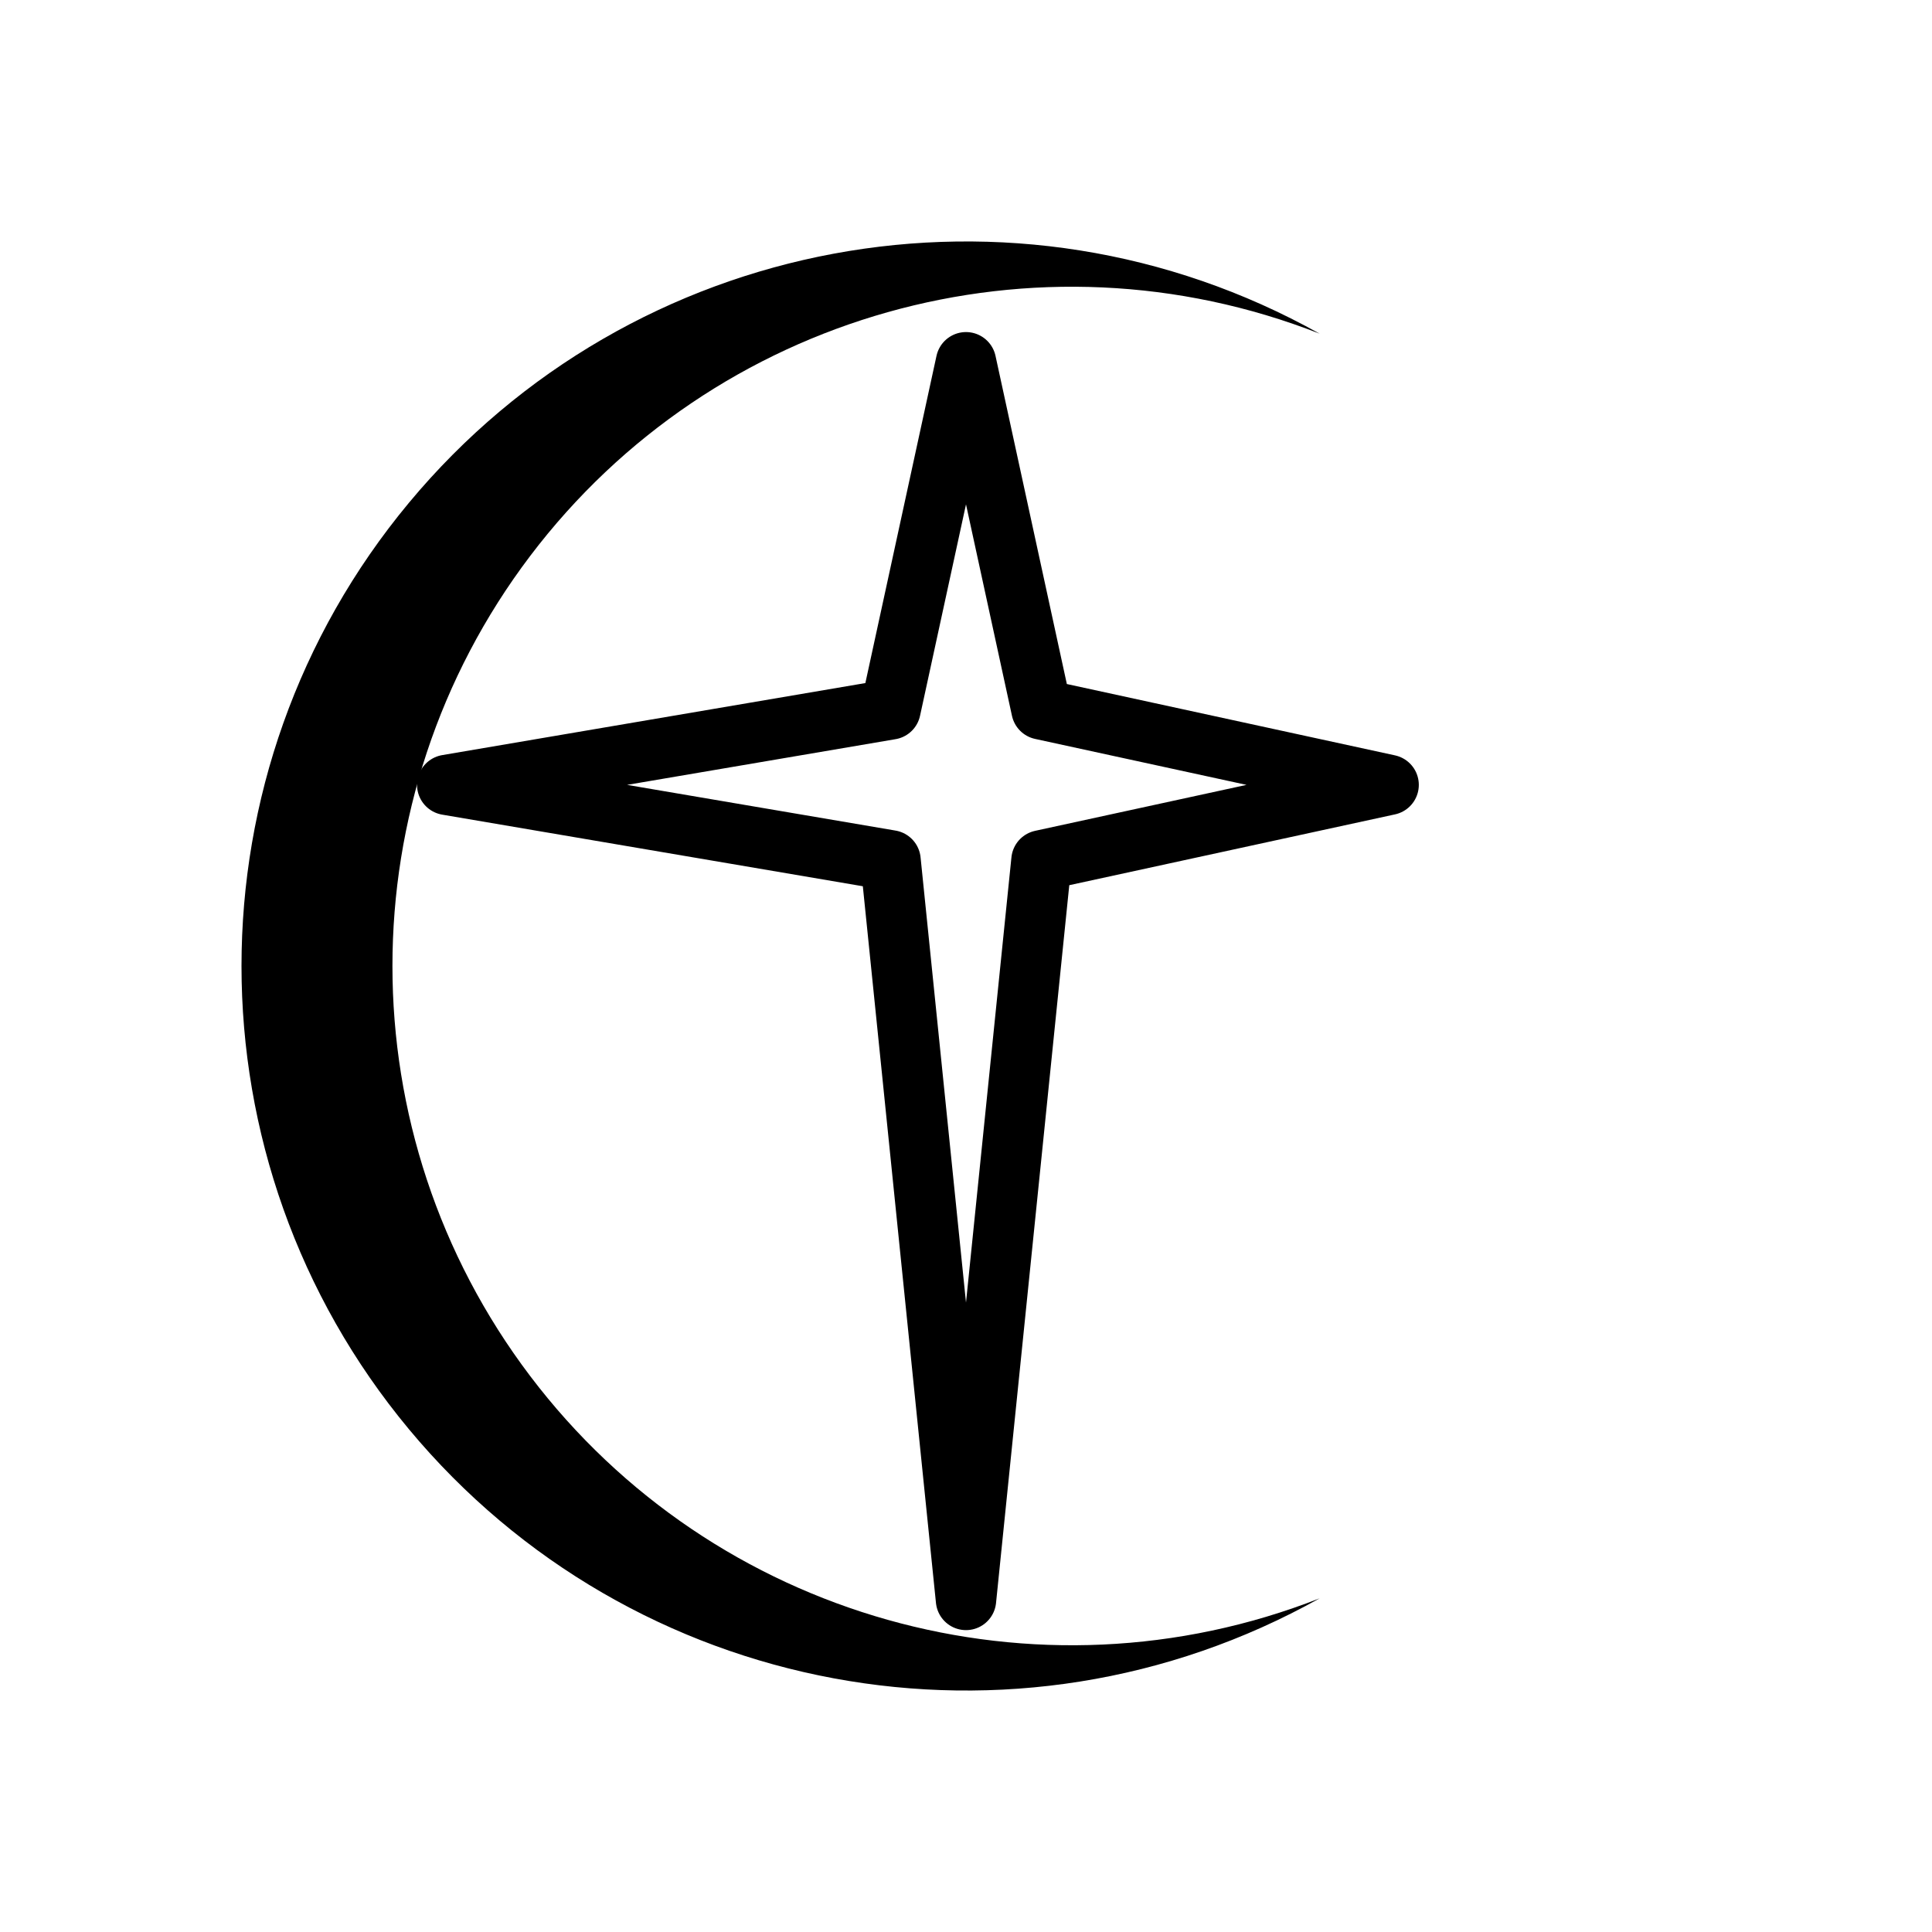
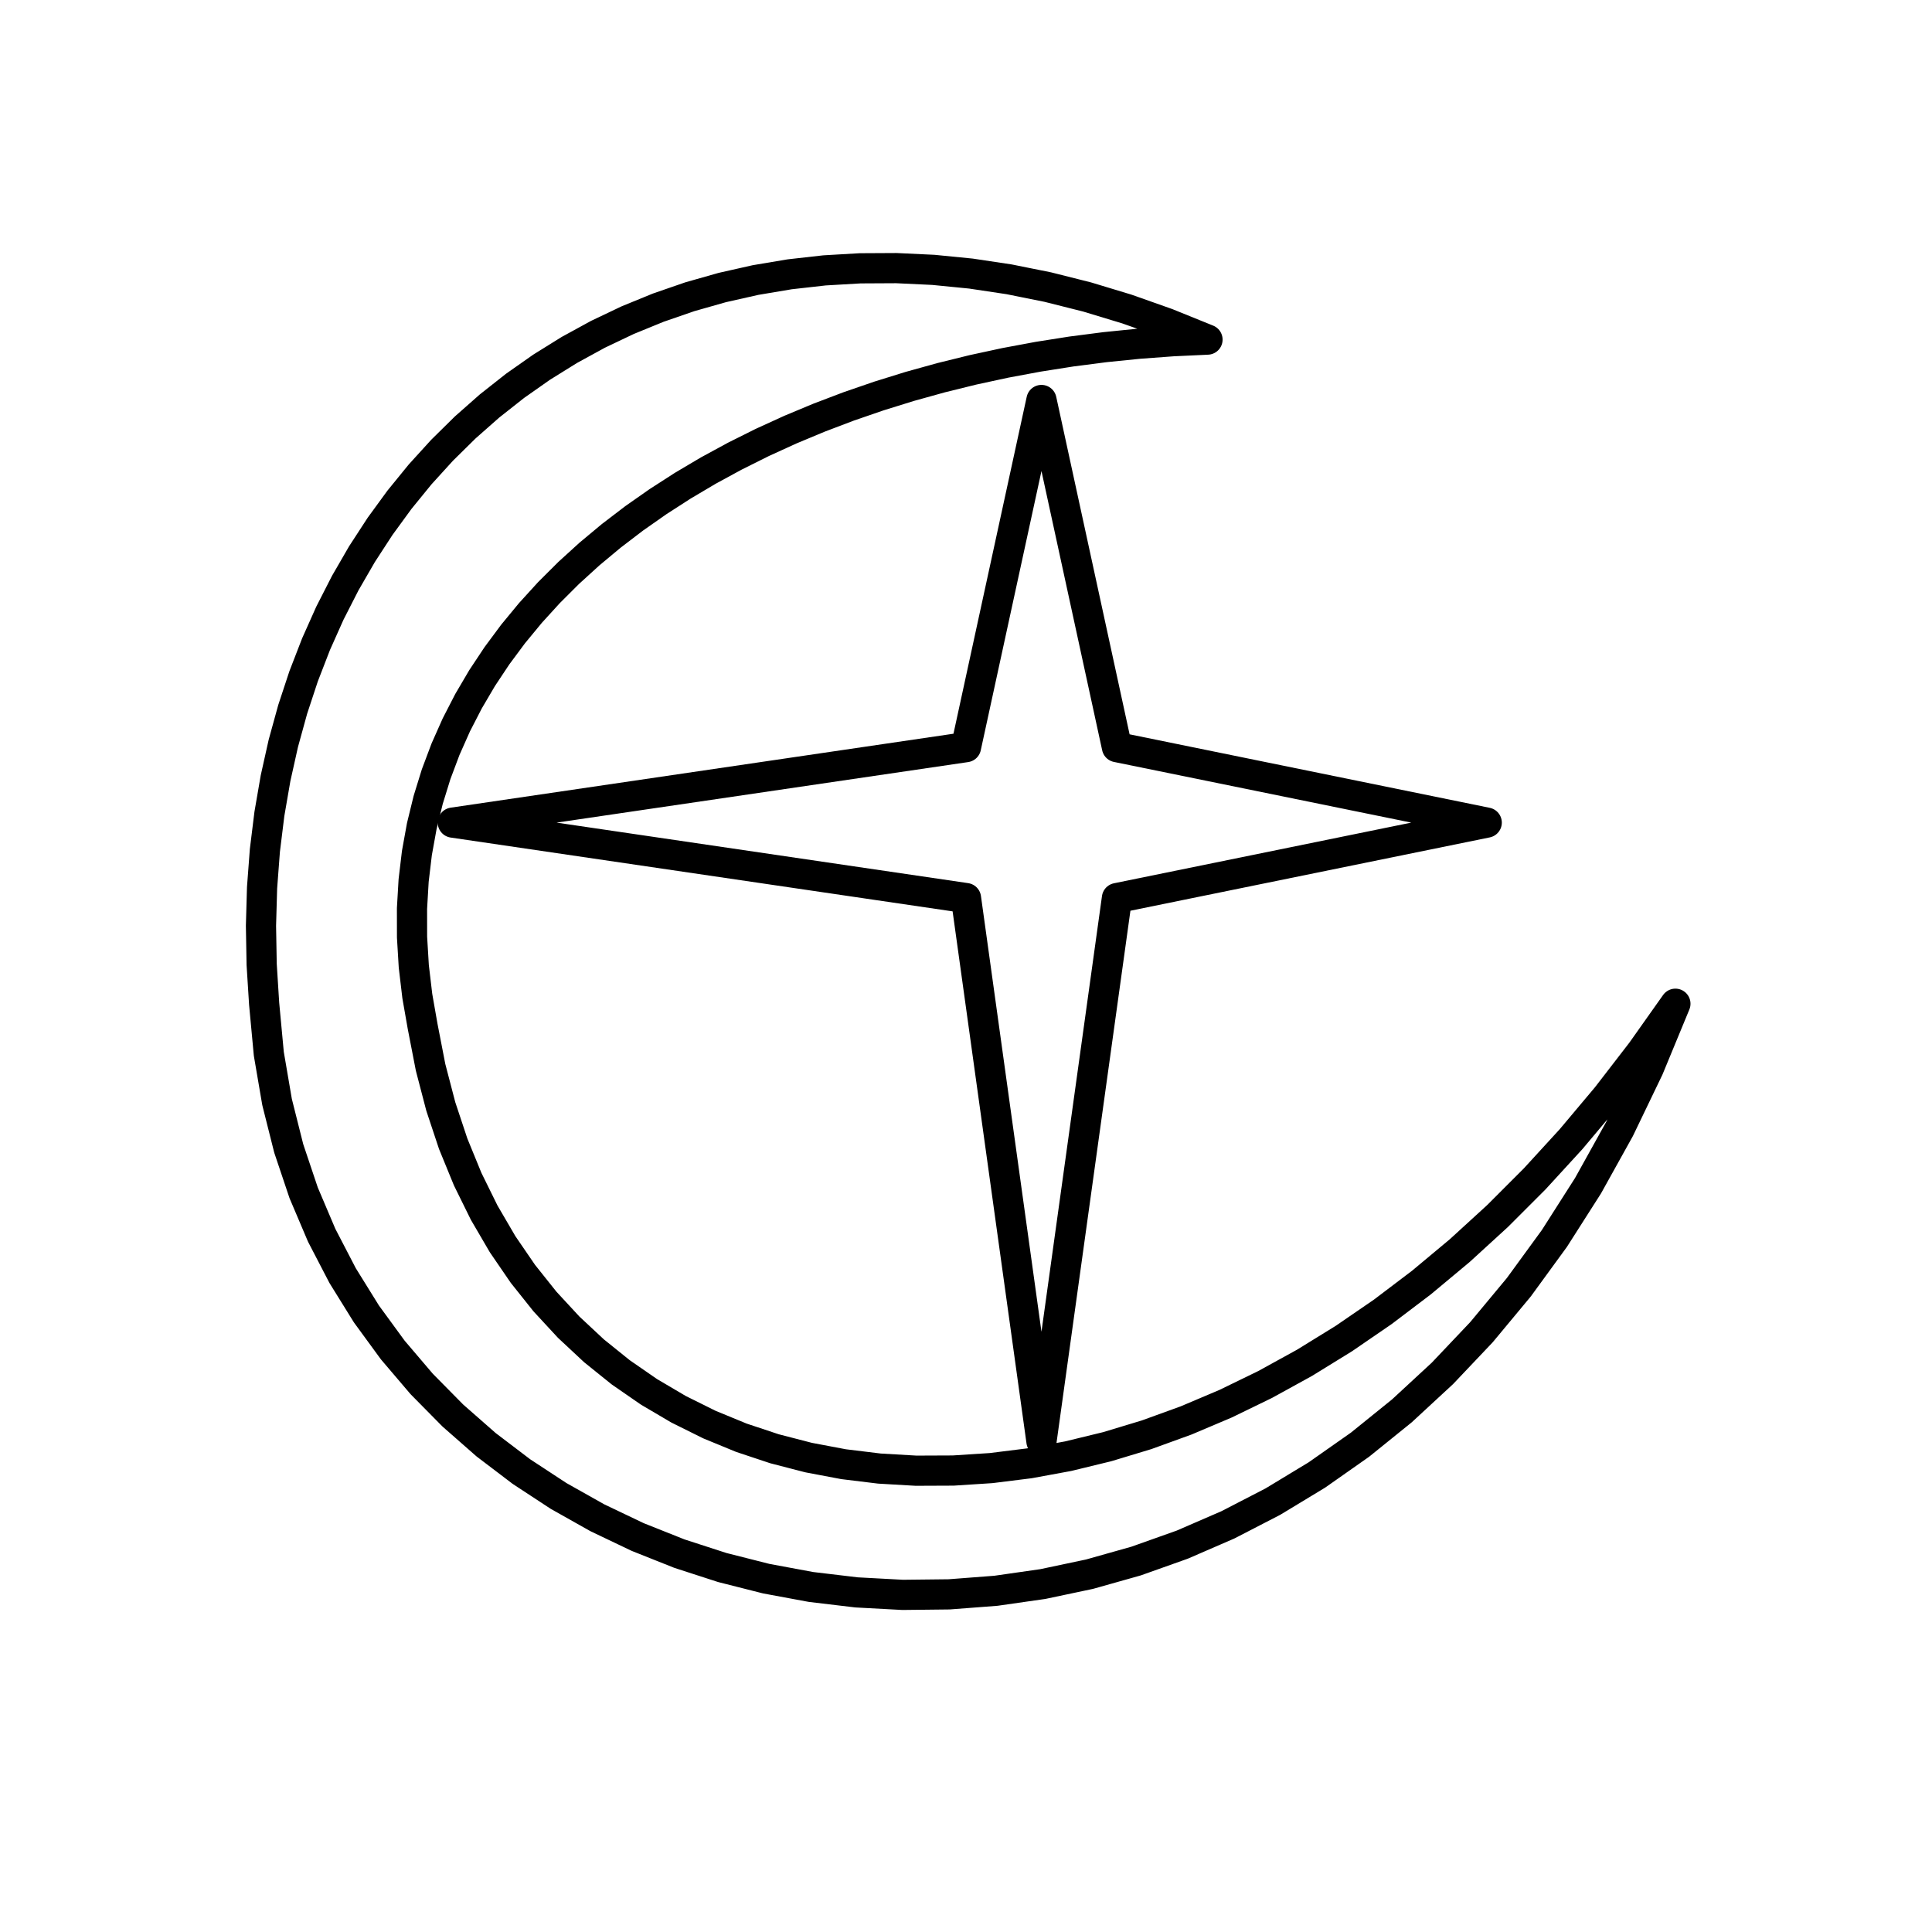
- <svg xmlns="http://www.w3.org/2000/svg" viewBox="0 0 256 256">
-   <path d="M 174.857 44.212 A 96 96 0 1 0 174.857 211.788 A 90 90 0 1 1 174.857 44.212 Z" fill="black" />
-   <polyline points="128,48 138,94 184,104 138,114 128,212 118,114 59.259,104 118,94 128,48" fill="none" stroke="black" stroke-width="8" stroke-linecap="round" stroke-linejoin="round" />
+ <svg xmlns="http://www.w3.org/2000/svg" viewBox="0 0 256 256" fill="none" stroke="black" stroke-width="4" stroke-linecap="round" stroke-linejoin="round">
+   <polyline points="160,45 154.625,42.824 149.304,40.943 144.041,39.35 138.842,38.041 133.711,37.01 128.653,36.251 123.673,35.759 118.776,35.528 113.967,35.553 109.25,35.828 104.631,36.348 100.114,37.107 95.704,38.1 91.407,39.32 87.227,40.764 83.168,42.424 79.236,44.296 75.436,46.374 71.772,48.652 68.25,51.125 64.874,53.788 61.649,56.634 58.58,59.659 55.672,62.856 52.93,66.221 50.358,69.747 47.962,73.43 45.746,77.263 43.715,81.241 41.875,85.359 40.23,89.611 38.784,93.992 37.543,98.496 36.512,103.117 35.695,107.85 35.098,112.689 34.725,117.629 34.581,122.665 34.671,127.79 35,133 35.619,139.632 36.712,146.024 38.258,152.168 40.236,158.056 42.625,163.68 45.404,169.031 48.552,174.104 52.048,178.888 55.871,183.377 60,187.562 64.414,191.437 69.092,194.992 74.013,198.22 79.156,201.114 84.5,203.664 90.024,205.864 95.707,207.705 101.528,209.18 107.466,210.281 113.5,211 119.609,211.329 125.772,211.26 131.968,210.785 138.176,209.896 144.375,208.586 150.544,206.846 156.662,204.67 162.708,202.048 168.661,198.973 174.5,195.438 180.204,191.433 185.752,186.952 191.123,181.986 196.296,176.529 201.25,170.57 205.964,164.104 210.417,157.122 214.588,149.616 218.456,141.578 222,133 217.509,139.344 212.895,145.327 208.168,150.952 203.339,156.223 198.42,161.143 193.422,165.714 188.355,169.94 183.232,173.824 178.063,177.369 172.859,180.578 167.632,183.454 162.393,186.001 157.153,188.221 151.922,190.117 146.713,191.693 141.536,192.952 136.403,193.896 131.324,194.53 126.311,194.855 121.375,194.875 116.527,194.593 111.779,194.013 107.141,193.137 102.624,191.968 98.24,190.51 94,188.765 89.916,186.737 85.997,184.429 82.256,181.844 78.703,178.984 75.35,175.854 72.208,172.456 69.288,168.793 66.601,164.869 64.158,160.686 61.971,156.247 60.05,151.556 58.408,146.616 57.054,141.429 56,136 55.296,131.986 54.83,128.044 54.597,124.177 54.592,120.384 54.809,116.668 55.242,113.03 55.886,109.471 56.736,105.992 57.786,102.595 59.031,99.281 60.466,96.052 62.084,92.908 63.881,89.851 65.851,86.883 67.988,84.004 70.288,81.216 72.744,78.52 75.352,75.918 78.106,73.411 81,71 84.029,68.686 87.188,66.472 90.471,64.357 93.872,62.344 97.387,60.434 101.009,58.627 104.734,56.926 108.556,55.332 112.469,53.846 116.469,52.469 120.549,51.202 124.704,50.048 128.929,49.007 133.218,48.08 137.566,47.27 141.968,46.576 146.418,46.001 150.91,45.546 155.439,45.212 160,45" />
+   <polyline points="138,53 148,99 197,109 148,119 138,191 128,119 60.001,109 128,99 138,53" />
</svg>
